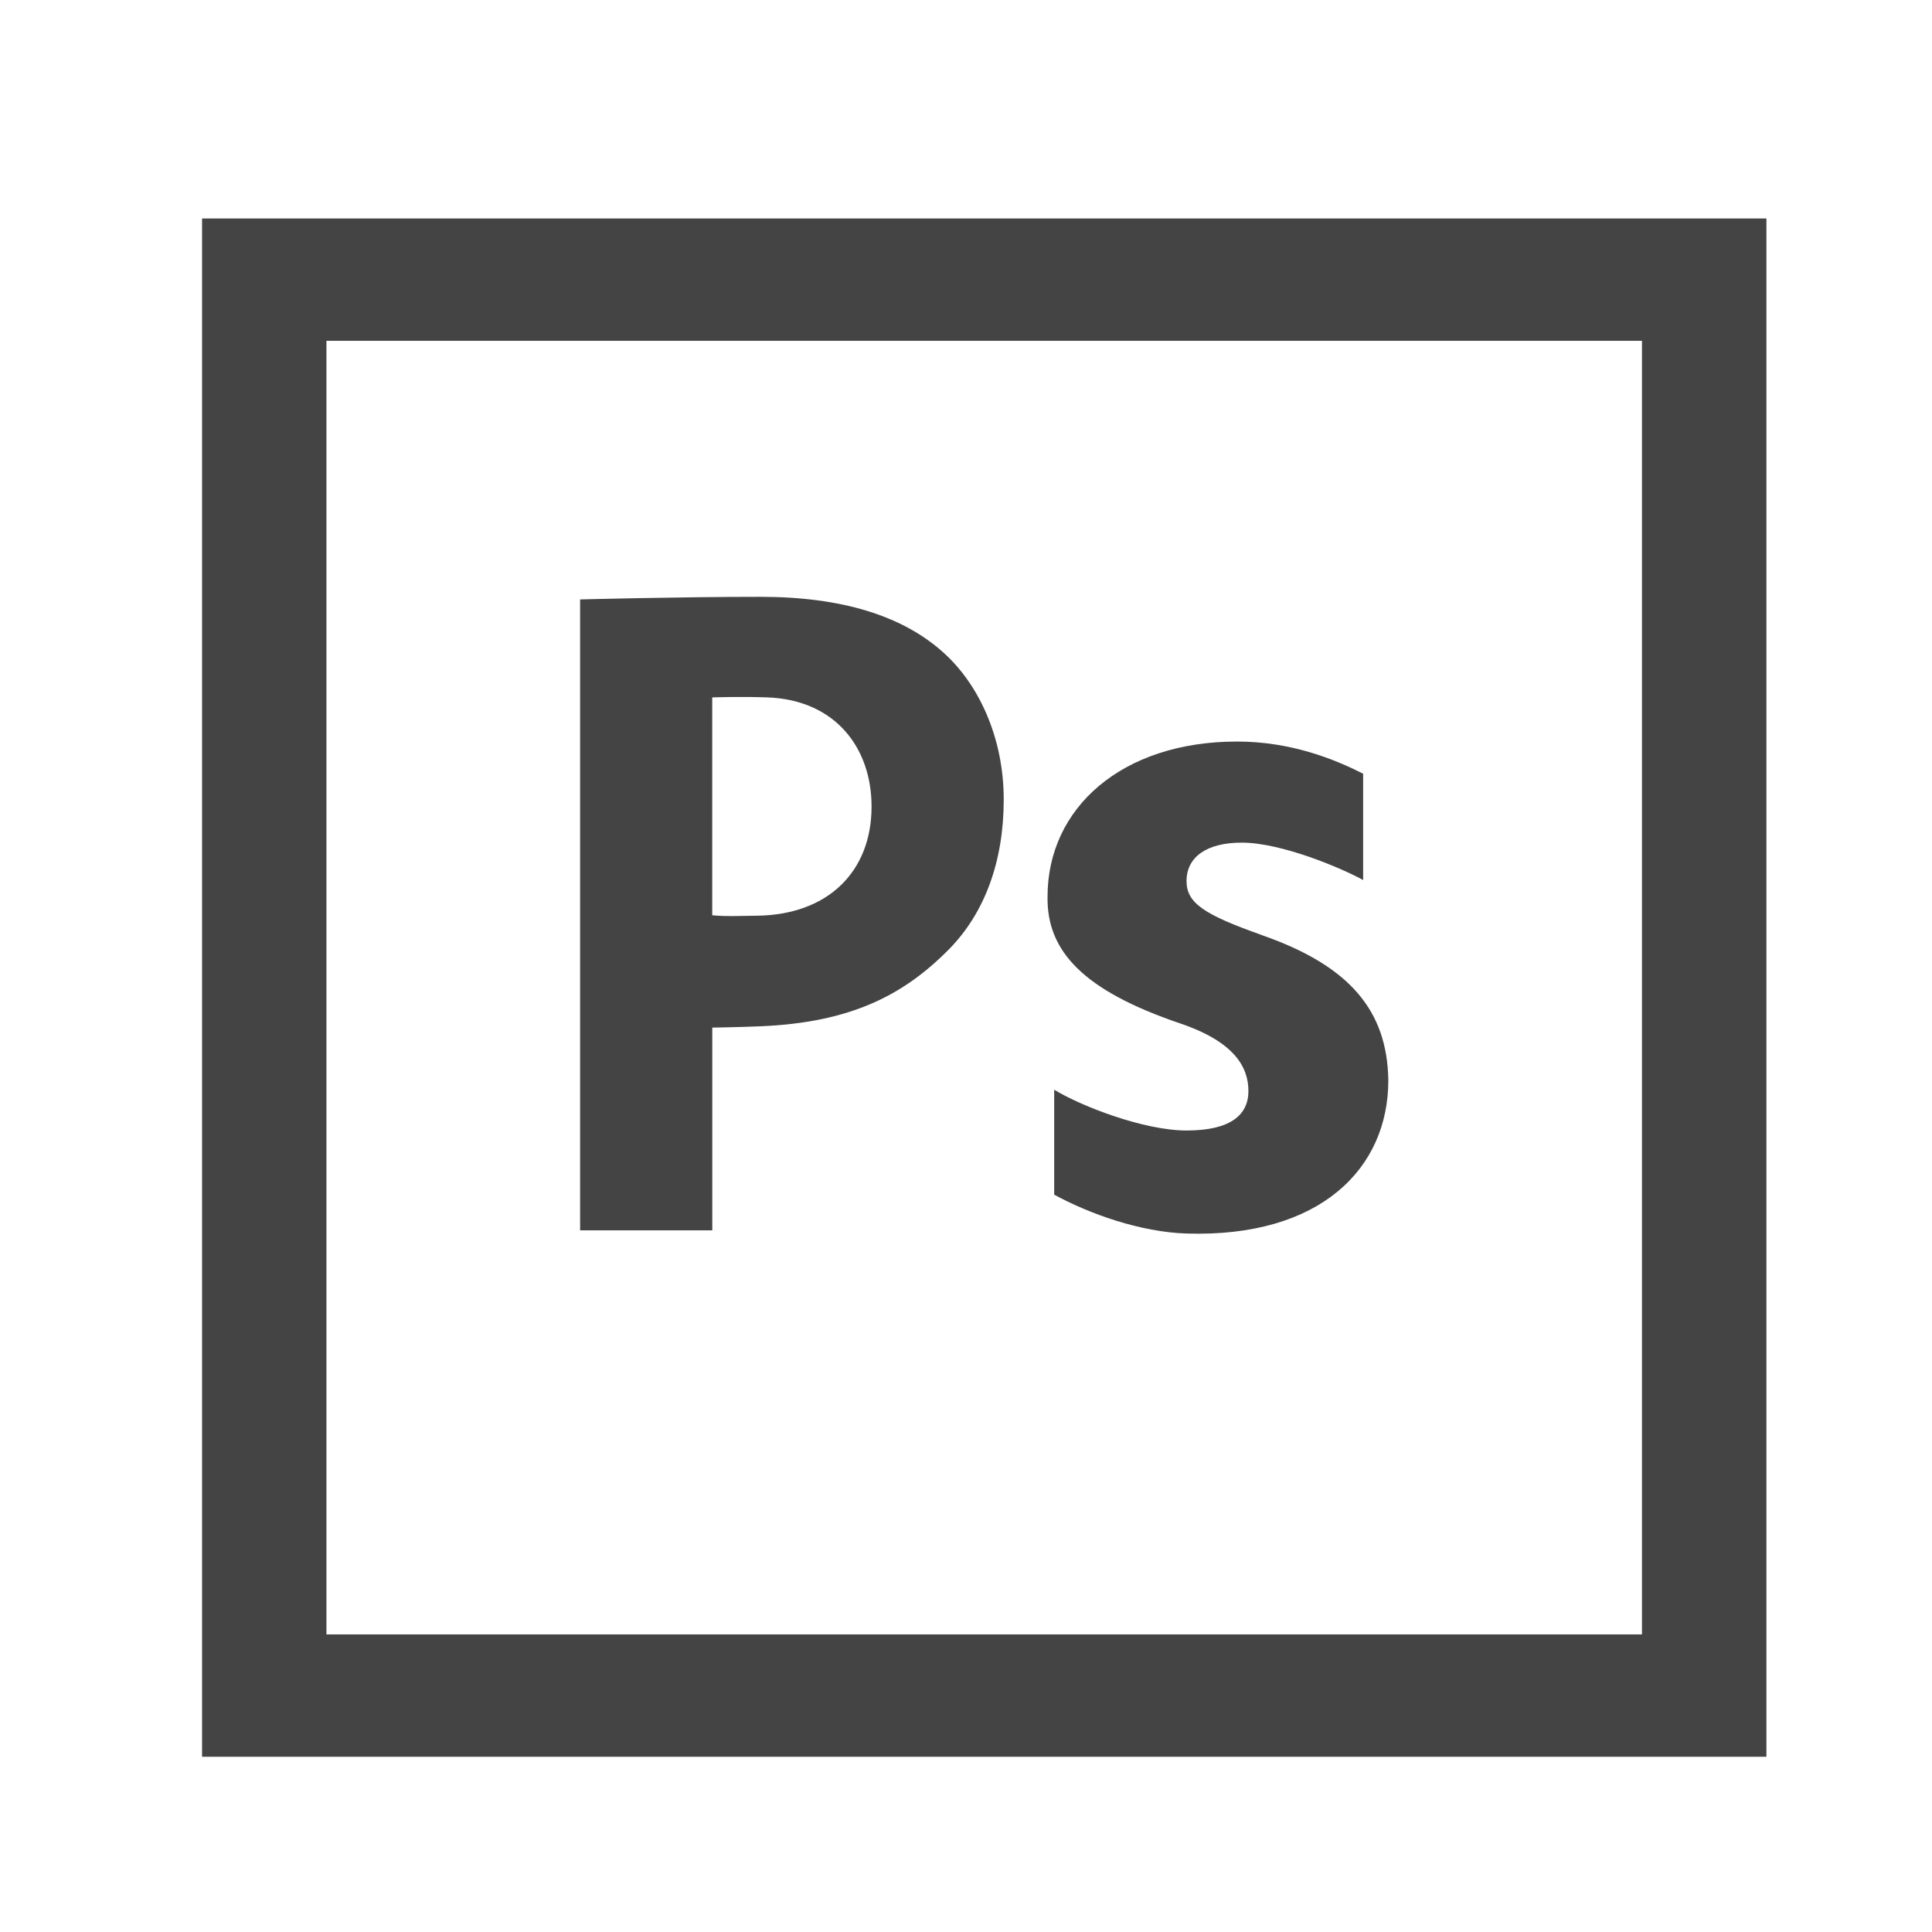
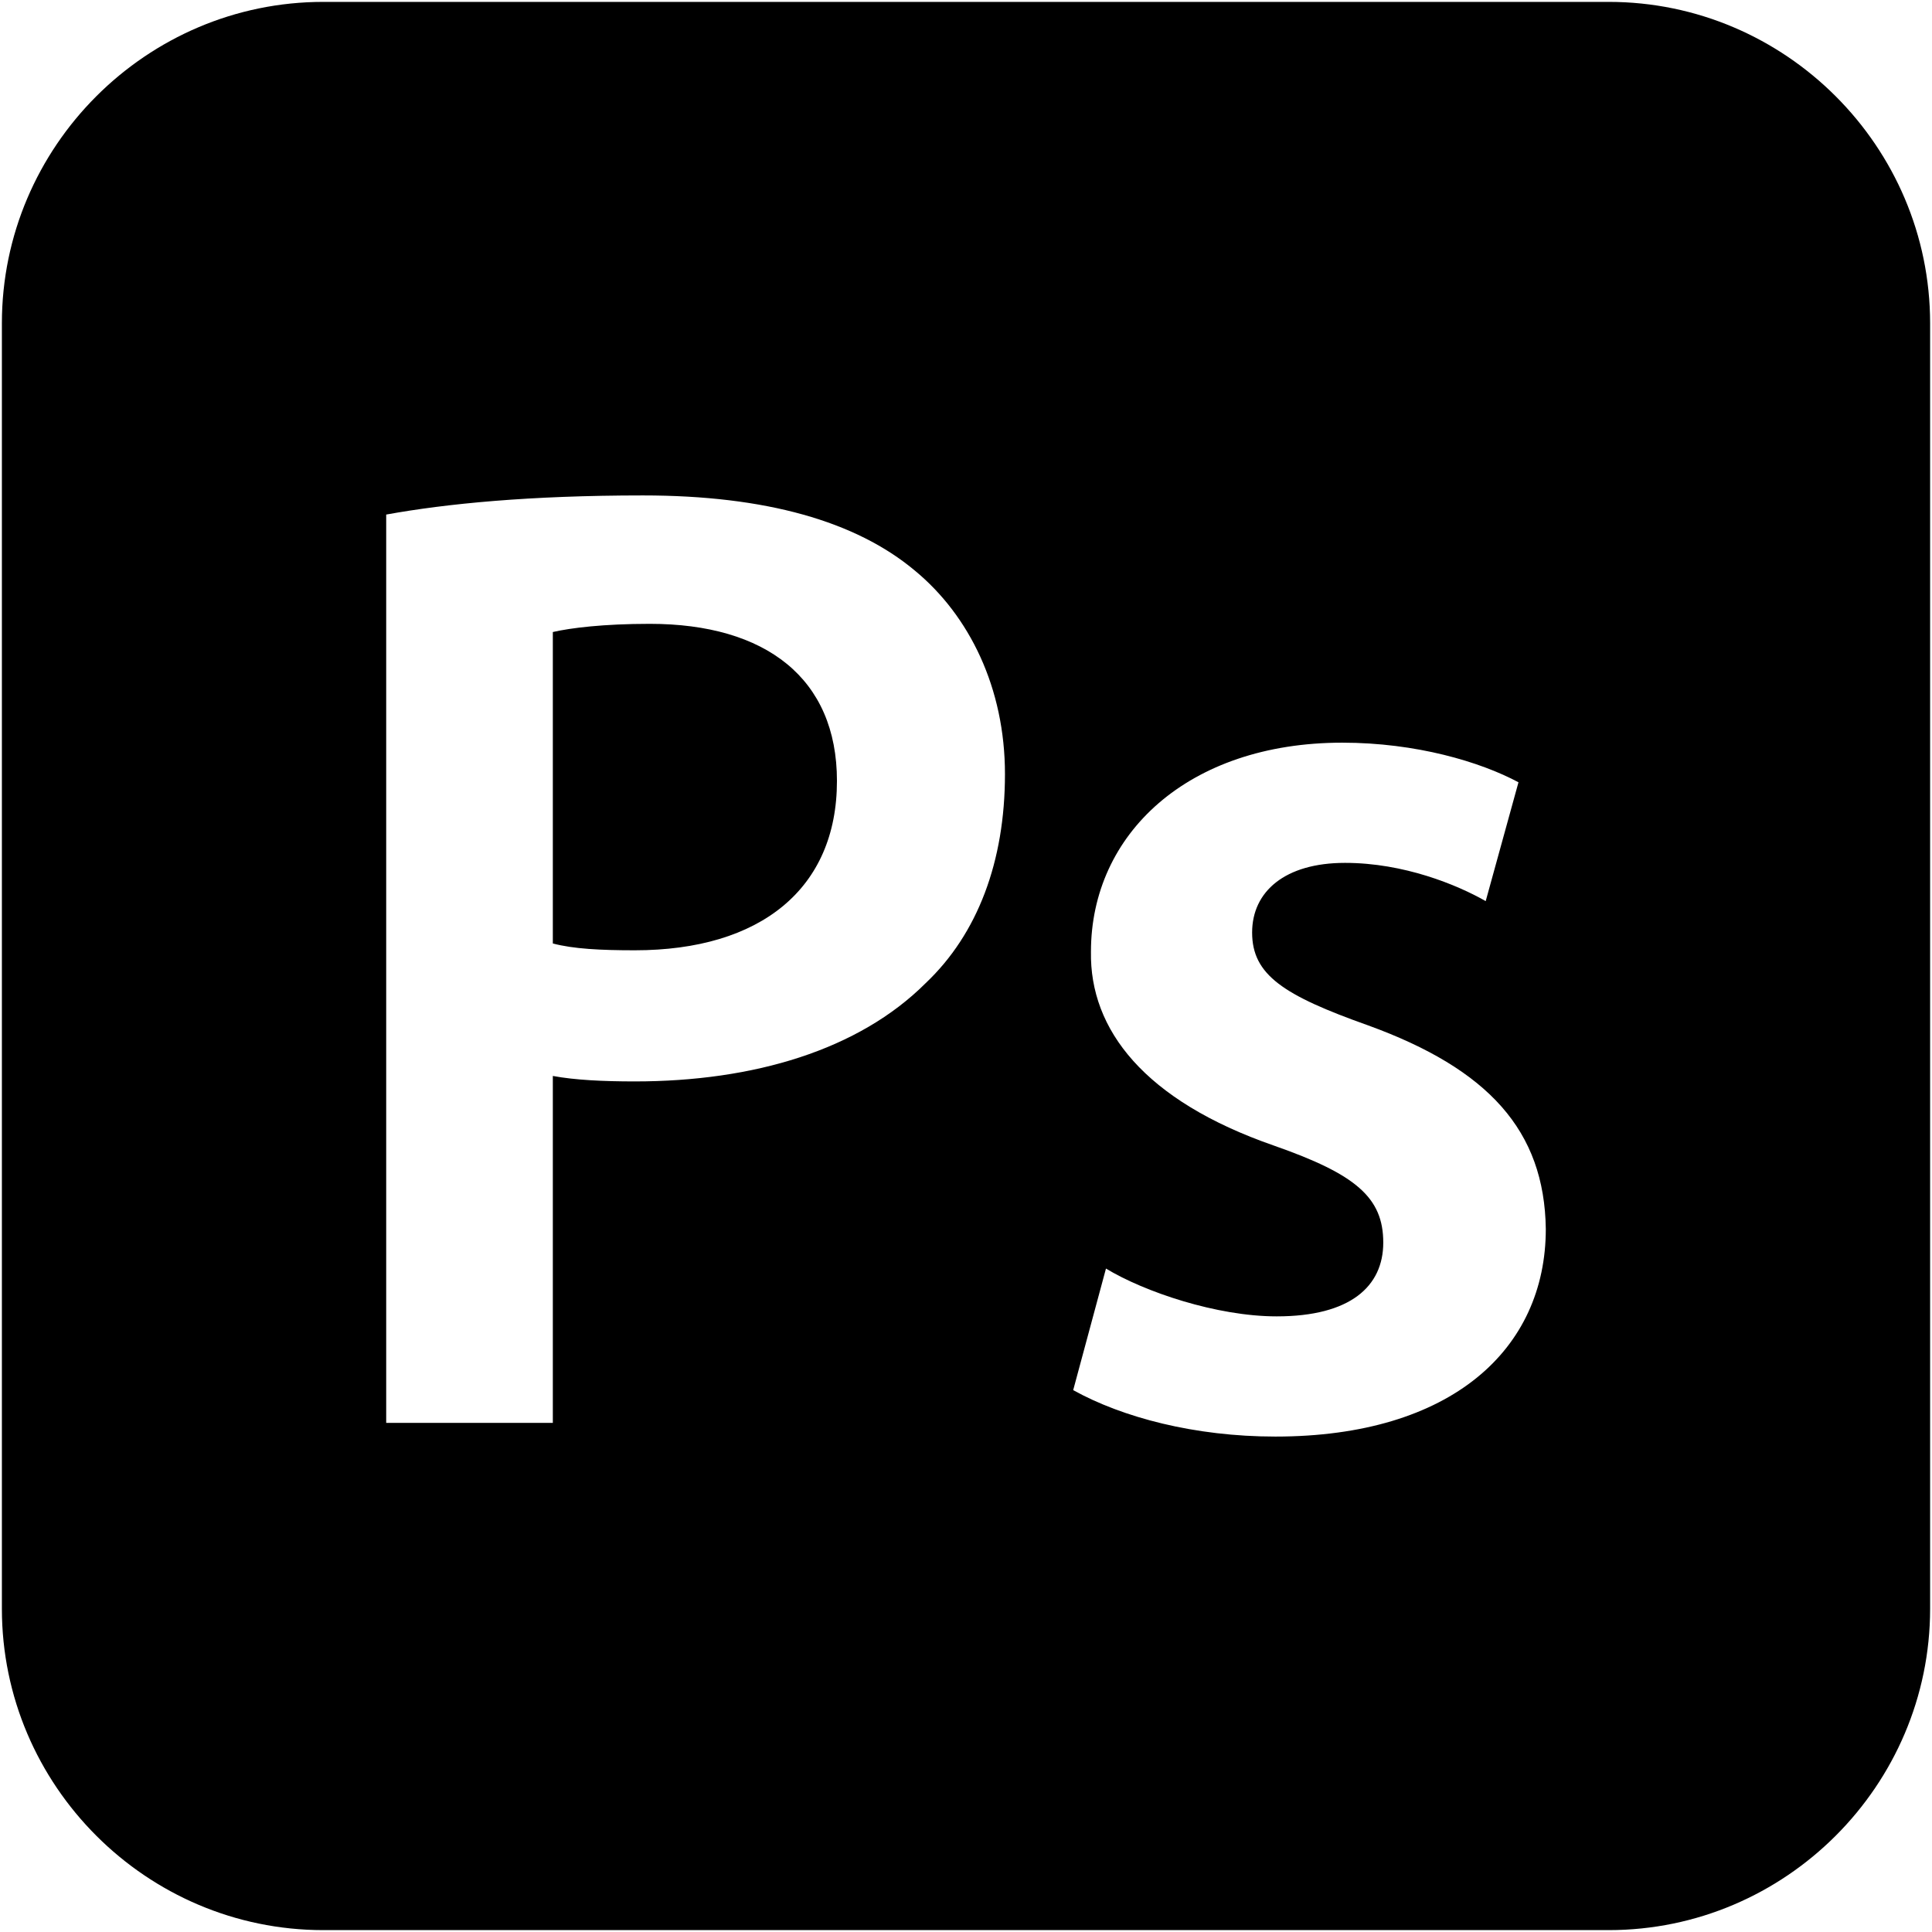
- <svg xmlns="http://www.w3.org/2000/svg" width="800px" height="800px" viewBox="0 -1 34 34" version="1.1">
-   <path fill="#444444" d="M3.556 2.845v27.071h27.53v-27.071h-27.53zM28.896 27.763h-23.151v-22.765h23.151v22.765z" />
-   <path fill="#444444" d="M16.555 10.442c-0.693-0.599-1.726-0.939-3.173-0.939-1.433 0-3.173 0.046-3.173 0.046l-0 11.103h2.326v-3.568c0 0 0.407-0.005 0.847-0.023 1.593-0.067 2.526-0.549 3.327-1.364 0.616-0.631 0.955-1.53 0.955-2.627s-0.447-2.062-1.109-2.628zM13.32 15.115c-0.375 0.004-0.533 0.016-0.786-0.008v-3.834c0 0 0.493-0.017 0.971 0 1.198 0.044 1.833 0.89 1.833 1.921-0 1.148-0.77 1.906-2.018 1.921z" />
-   <path fill="#444444" d="M22.205 15.455c-1.005-0.356-1.324-0.559-1.324-0.949 0-0.423 0.352-0.677 0.972-0.677 0.703 0 1.767 0.454 2.136 0.658v-1.871c-0.502-0.254-1.265-0.566-2.22-0.566-2.027 0-3.334 1.169-3.334 2.728-0.017 0.965 0.636 1.655 2.329 2.231 0.955 0.322 1.206 0.767 1.206 1.191s-0.318 0.695-1.089 0.695c-0.754 0-1.86-0.431-2.329-0.718v0 1.847c0.62 0.338 1.518 0.659 2.329 0.684 2.363 0.074 3.551-1.152 3.551-2.694-0.017-1.22-0.67-2.016-2.228-2.558z" />
+ <svg xmlns="http://www.w3.org/2000/svg" fill="#000000" version="1.1" width="800px" height="800px" viewBox="0 0 512 512" enable-background="new 0 0 512 512" xml:space="preserve">
+   <g id="2069a460dcf28295e231f3111e037552">
+     <path display="inline" d="M426.333,0.5H85.667C38.825,0.5,0.5,38.825,0.5,85.667v340.667c0,46.842,38.325,85.167,85.167,85.167   h340.667c46.842,0,85.167-38.325,85.167-85.167V85.667C511.5,38.825,473.175,0.5,426.333,0.5z M245.329,260.524   c-17.736,17.736-45.611,26.065-77.103,26.065c-8.326,0-15.927-0.365-21.72-1.451v91.945h-44.159V136.363   c15.927-2.895,38.009-5.069,68.05-5.069c32.582,0,56.473,6.878,72.039,19.911c14.48,11.947,23.89,31.131,23.89,53.936   C266.325,228.309,259.086,247.492,245.329,260.524z M337.981,380.706c-21.358,0-40.542-5.069-53.574-12.31l8.687-32.216   c10.135,6.154,29.322,12.671,45.249,12.671c19.545,0,28.236-7.964,28.236-19.549c0-11.943-7.239-18.099-28.96-25.7   c-34.391-11.947-48.866-30.769-48.505-51.403c0-31.131,25.7-55.383,66.604-55.383c19.549,0,36.562,5.069,46.695,10.496   l-8.687,31.493c-7.602-4.342-21.721-10.135-37.285-10.135c-15.928,0-24.615,7.602-24.615,18.46c0,11.224,8.326,16.655,30.77,24.618   c31.854,11.582,46.696,27.871,47.058,53.937C409.653,357.539,384.678,380.706,337.981,380.706z M221.8,206.95   c0,28.598-20.273,44.887-53.574,44.887c-9.049,0-16.289-0.362-21.72-1.809v-82.534c4.708-1.085,13.395-2.171,25.704-2.171   C202.979,165.323,221.8,179.803,221.8,206.95z">
+ 
+ </path>
+   </g>
</svg>
